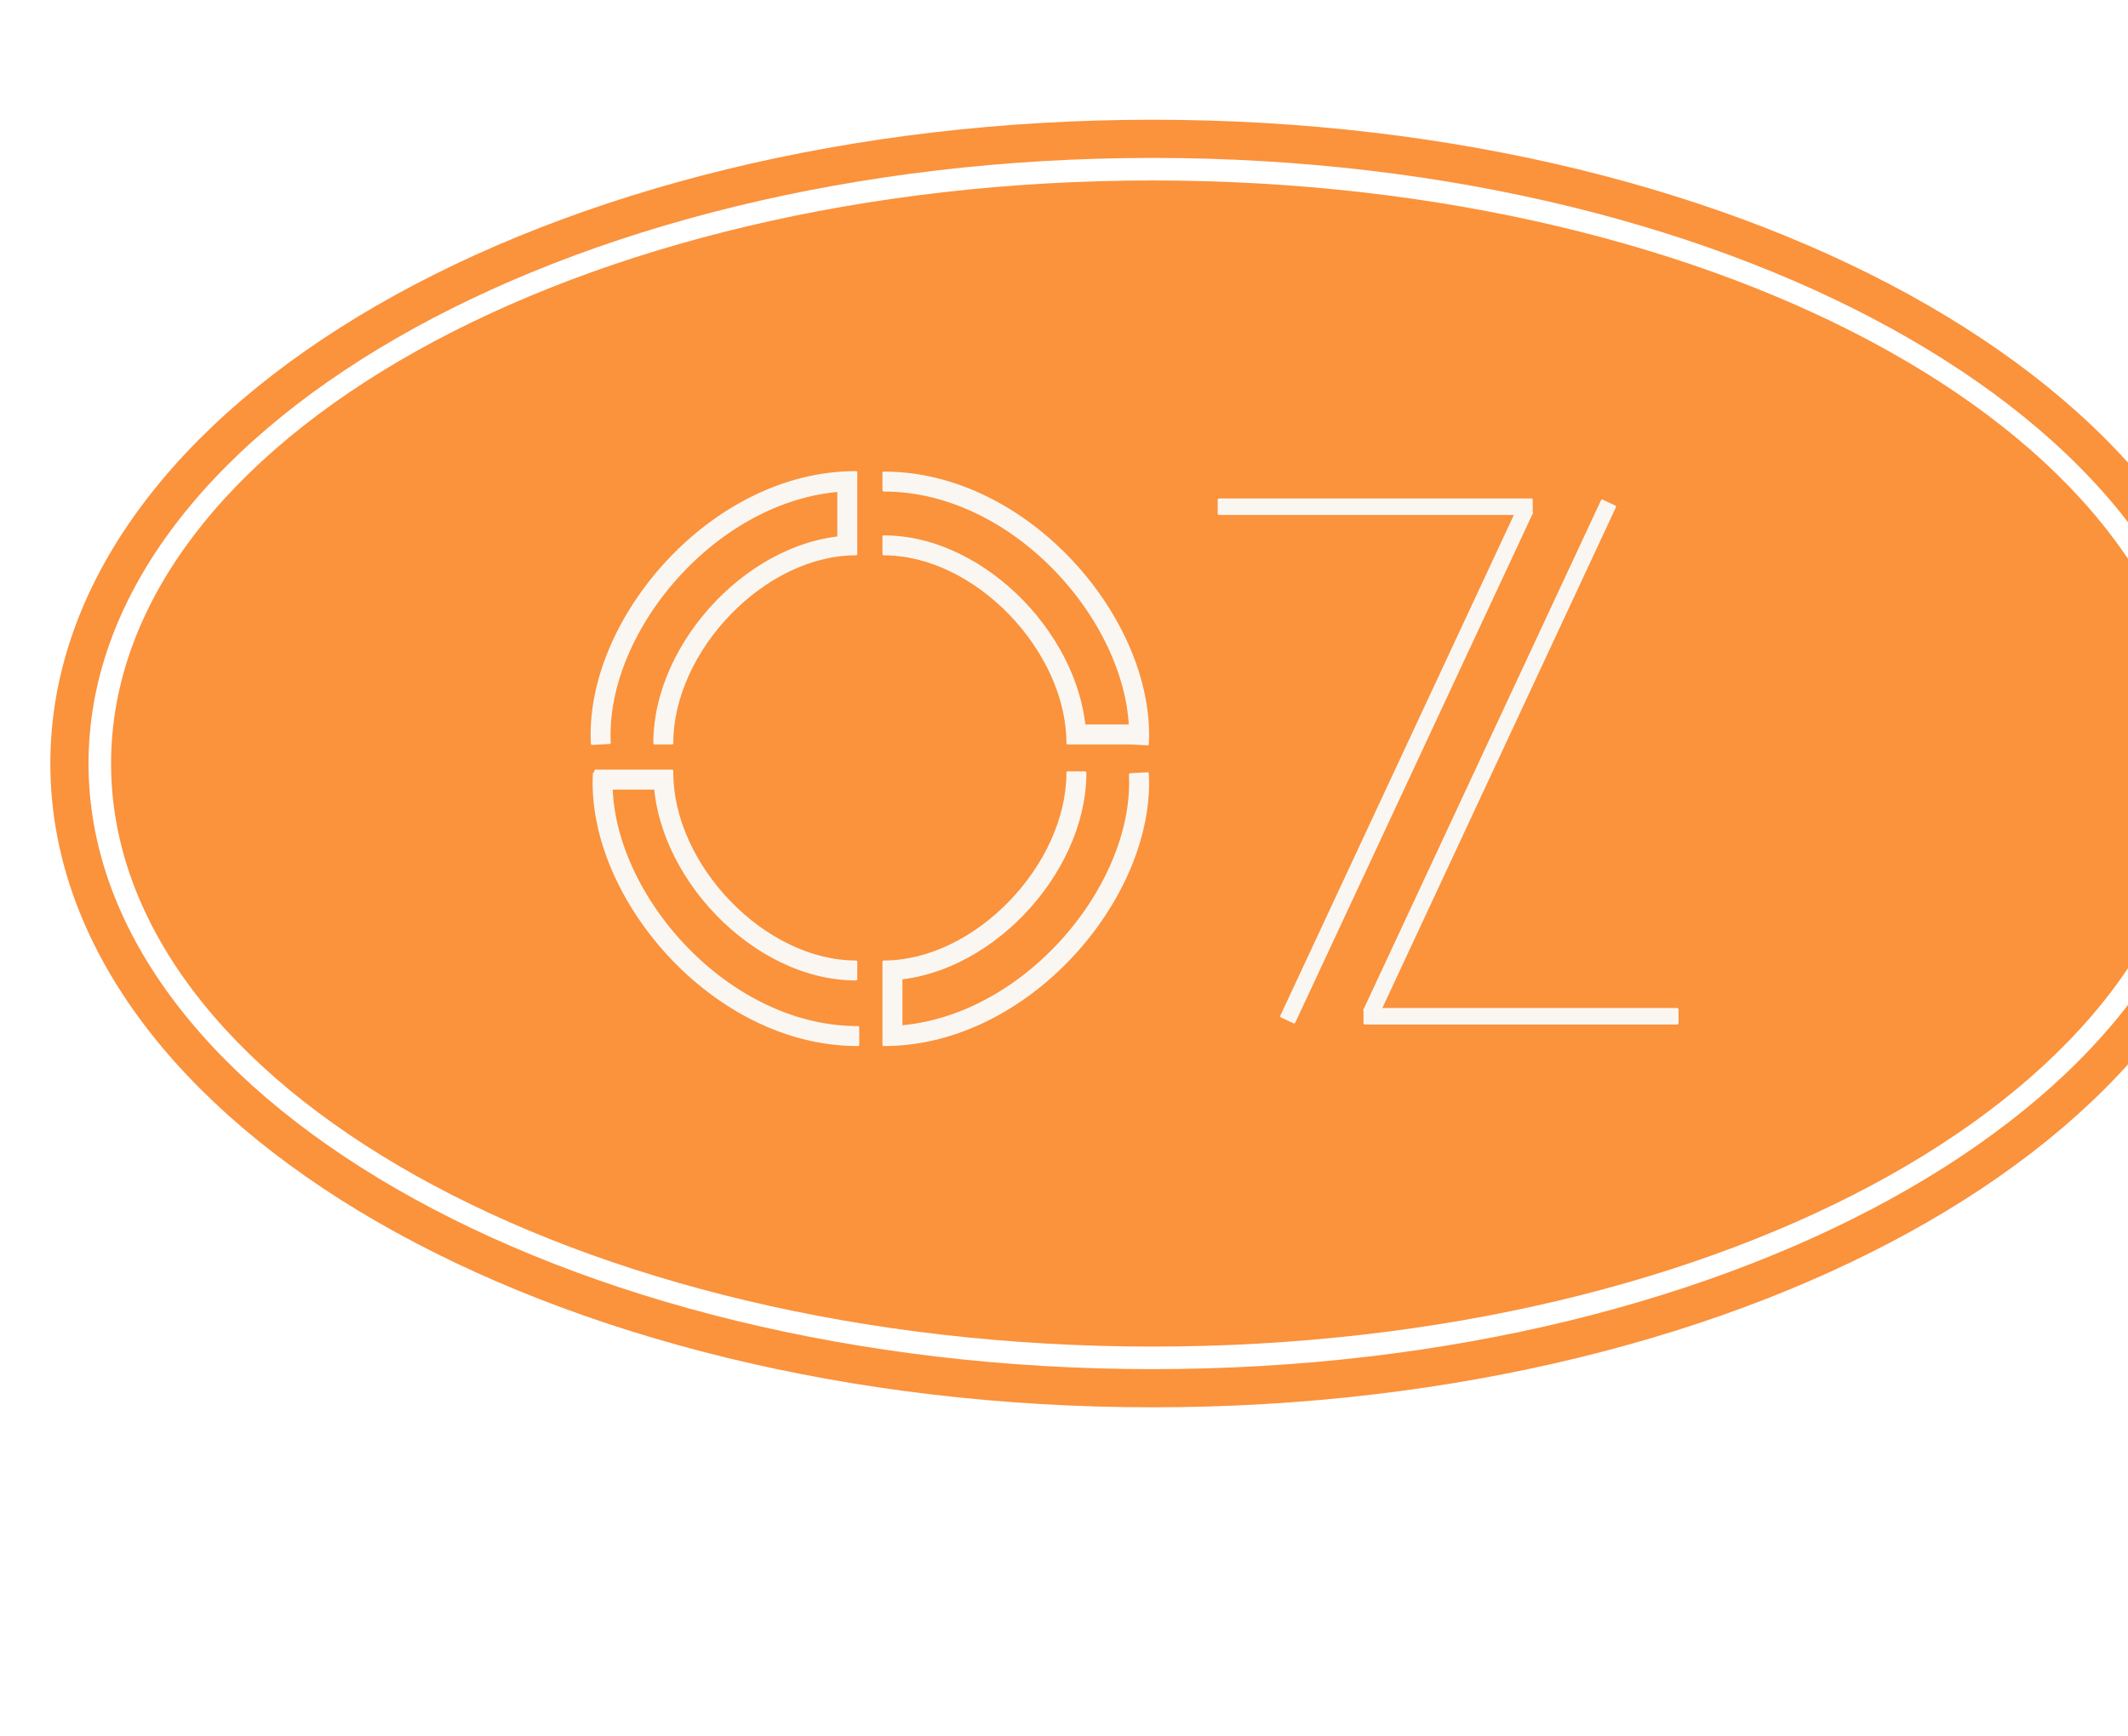
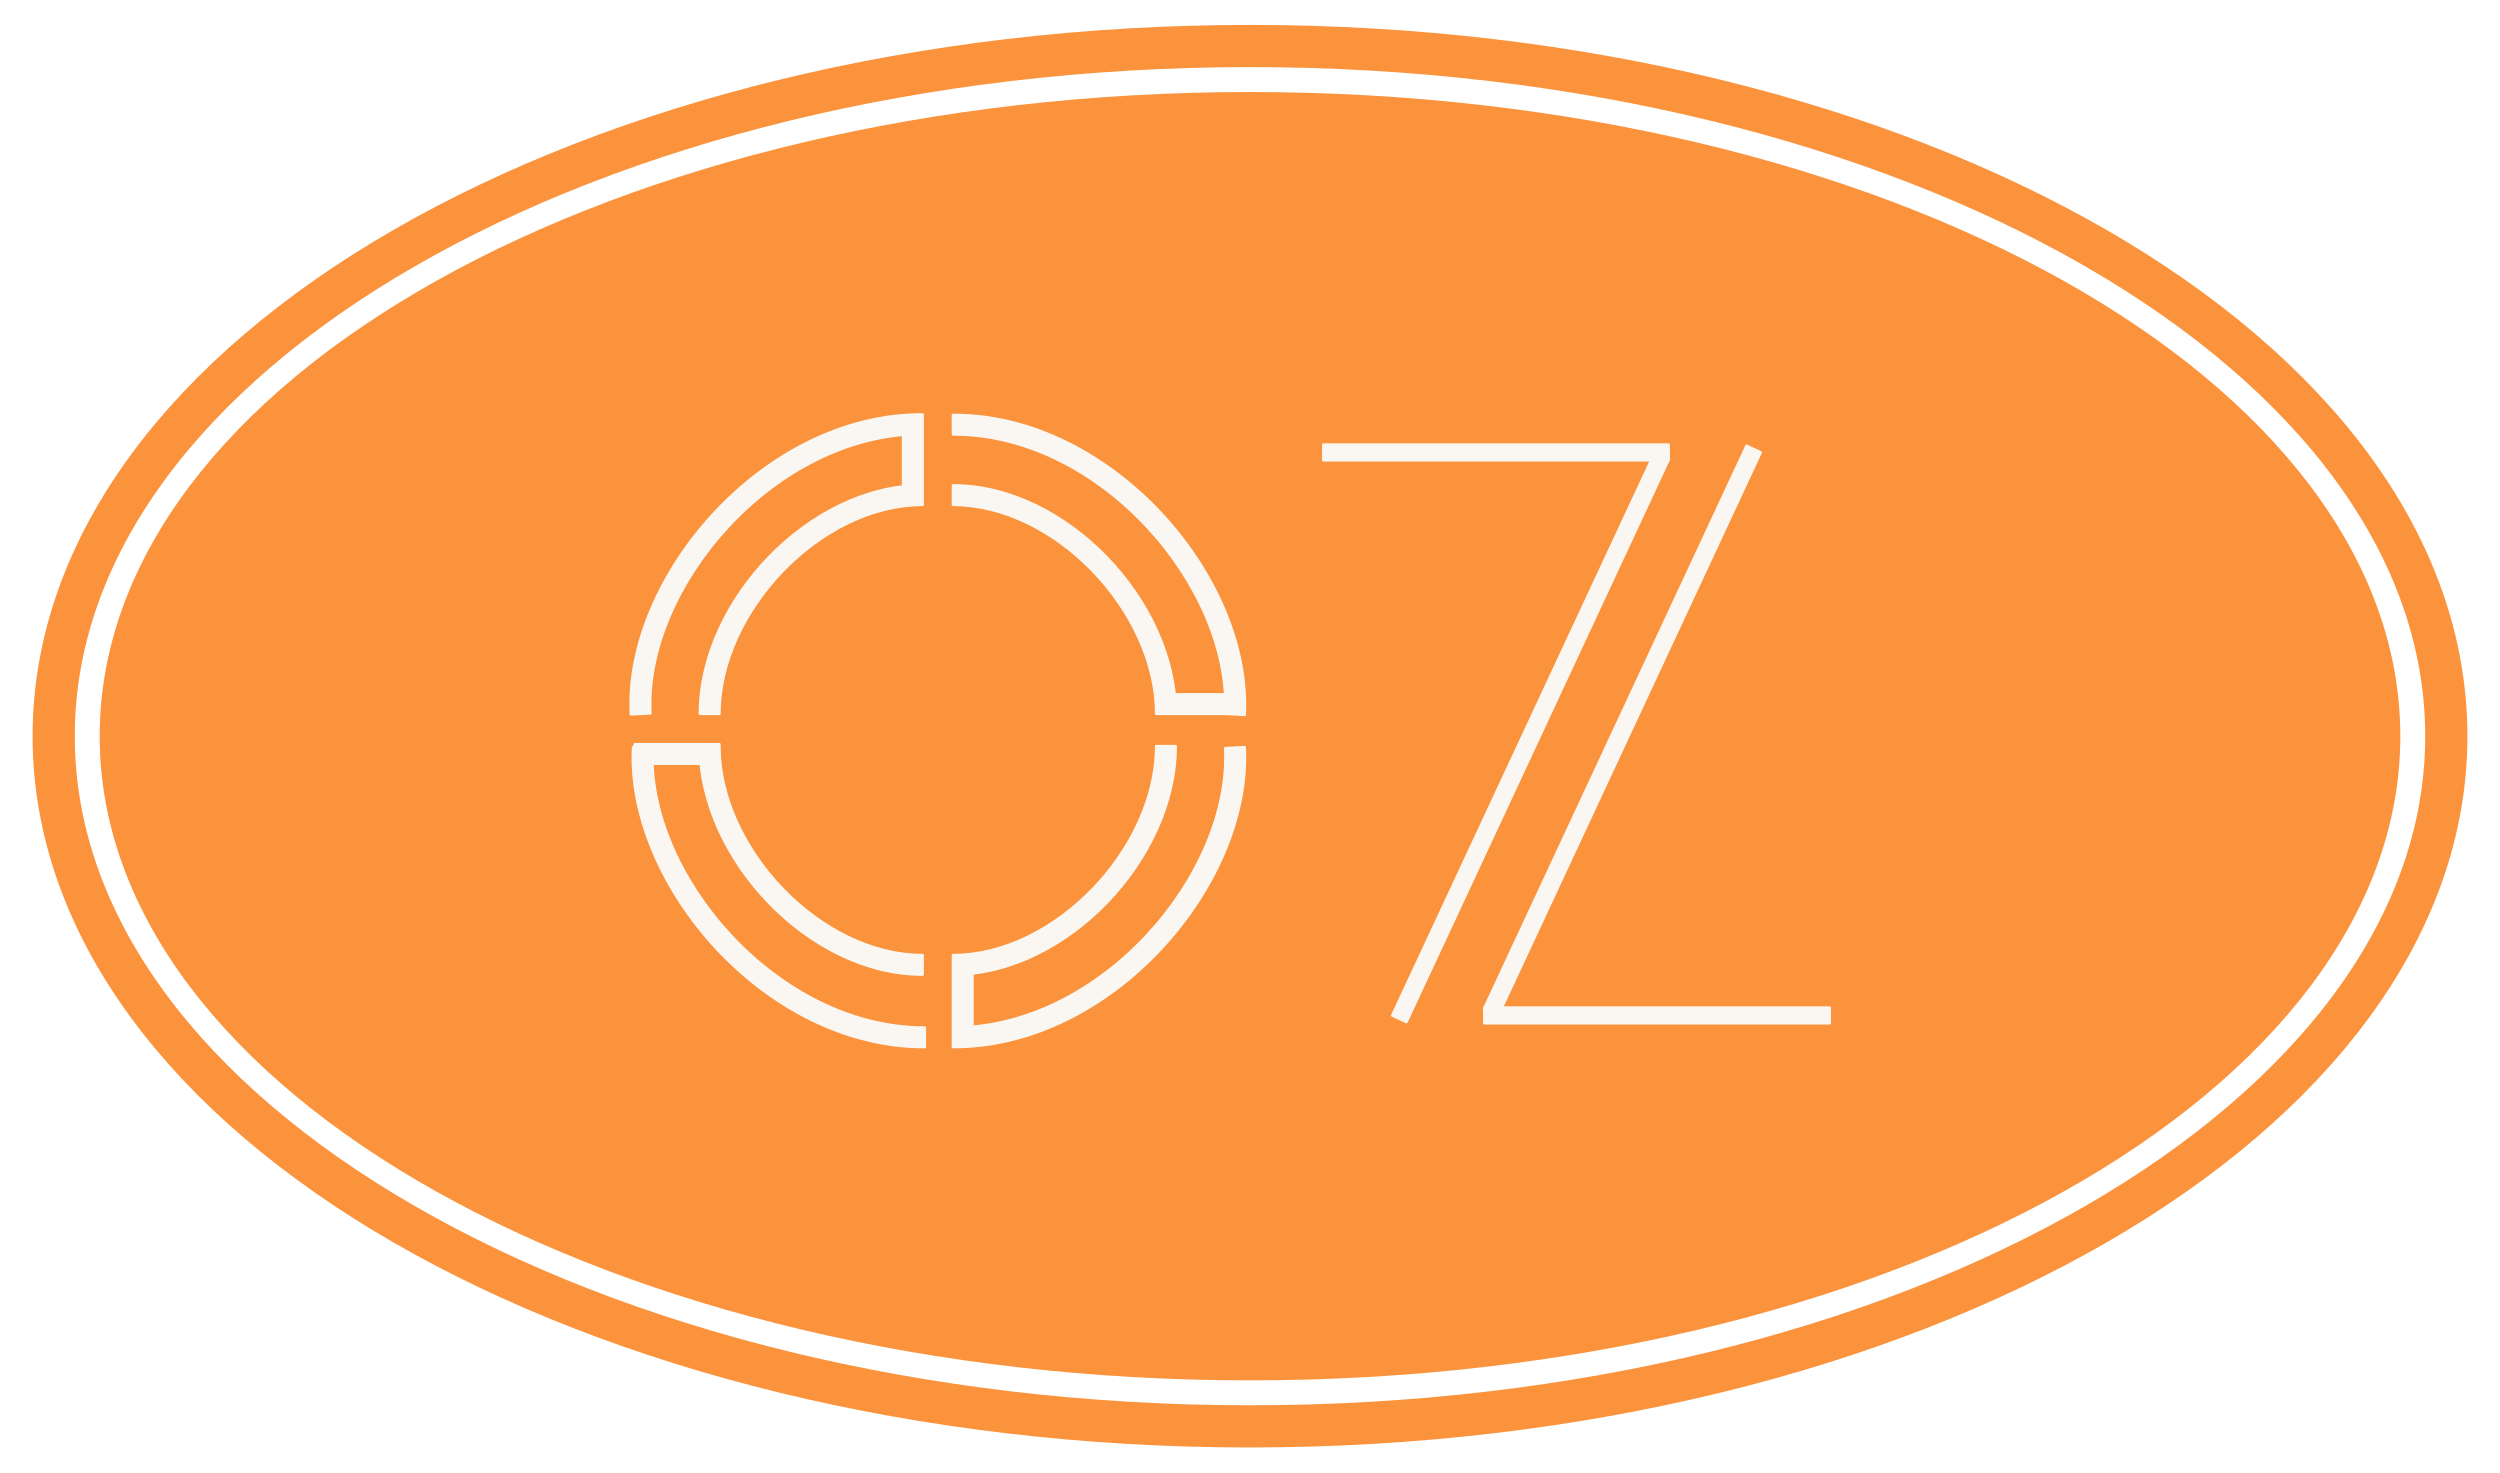
- <svg xmlns="http://www.w3.org/2000/svg" viewBox="0 0 613 500" role="img">
+ <svg xmlns="http://www.w3.org/2000/svg" viewBox="6 28 652 384" role="img">
  <ellipse cx="332" cy="220" rx="312" ry="180" fill="none" stroke="#fb923c" stroke-width="11" />
  <ellipse cx="332" cy="220" rx="300" ry="168" fill="#fb923c" />
  <path d="M 351.150 146.000 L 351.150 148.000 L 441.150 148.000 L 441.150 146.000 L 441.150 144.000 L 351.150 144.000 L 351.150 146.000 Z M 439.426 146.845 L 437.614 146.000 L 369.150 292.822 L 370.962 293.667 L 372.775 294.512 L 441.239 147.690 L 439.426 146.845 Z M 483.150 292.822 L 483.150 290.822 L 393.150 290.822 L 393.150 292.822 L 393.150 294.822 L 483.150 294.822 L 483.150 292.822 Z M 394.873 291.977 L 396.686 292.822 L 465.150 146.000 L 463.337 145.155 L 461.524 144.310 L 393.060 291.131 L 394.873 291.977 Z M 244.075 159.130 L 241.575 159.130 L 241.575 137.130 L 244.075 137.130 L 246.575 137.130 L 246.575 159.130 L 244.075 159.130 Z M 257.075 300.130 L 254.575 300.130 L 254.575 278.130 L 257.075 278.130 L 259.575 278.130 L 259.575 300.130 L 257.075 300.130 Z M 308.575 211.630 L 308.575 209.130 L 330.575 209.130 L 330.575 211.630 L 330.575 214.130 L 308.575 214.130 L 308.575 211.630 Z M 173.075 214.130 L 175.571 214.001 C 174.729 197.754 182.705 179.486 195.969 165.224 C 209.213 150.982 227.406 141.085 246.569 141.130 L 246.575 138.630 L 246.581 136.130 C 225.686 136.080 206.242 146.835 192.308 161.819 C 178.393 176.781 169.648 196.311 170.578 214.260 L 173.075 214.130 Z M 191.075 214.130 L 193.575 214.130 C 193.575 200.920 200.090 187.263 210.124 176.866 C 220.159 166.468 233.422 159.630 246.575 159.630 L 246.575 157.130 L 246.575 154.630 C 231.728 154.630 217.240 162.292 206.526 173.394 C 195.810 184.497 188.575 199.341 188.575 214.130 L 191.075 214.130 Z M 310.075 214.130 L 312.575 214.130 C 312.575 199.341 305.340 184.497 294.624 173.394 C 283.909 162.292 269.422 154.630 254.575 154.630 L 254.575 157.130 L 254.575 159.630 C 267.728 159.630 280.990 166.468 291.026 176.866 C 301.060 187.263 307.575 200.920 307.575 214.130 L 310.075 214.130 Z M 310.075 222.630 L 307.575 222.630 C 307.575 235.841 301.060 249.497 291.026 259.894 C 280.990 270.292 267.728 277.130 254.575 277.130 L 254.575 279.630 L 254.575 282.130 C 269.422 282.130 283.909 274.468 294.624 263.366 C 305.340 252.263 312.575 237.420 312.575 222.630 L 310.075 222.630 Z M 191.075 222.630 L 188.575 222.630 C 188.575 237.420 195.810 252.263 206.526 263.366 C 217.241 274.468 231.728 282.130 246.575 282.130 L 246.575 279.630 L 246.575 277.130 C 233.422 277.130 220.160 270.292 210.124 259.894 C 200.090 249.497 193.575 235.841 193.575 222.630 L 191.075 222.630 Z M 328.075 214.261 L 325.578 214.131 C 326.420 197.885 318.445 179.617 305.181 165.354 C 291.936 151.113 273.744 141.215 254.581 141.261 L 254.575 138.761 L 254.569 136.261 C 275.464 136.211 294.907 146.965 308.842 161.949 C 322.757 176.911 331.502 196.441 330.572 214.390 L 328.075 214.261 Z M 328.075 223.030 L 325.578 223.160 C 326.420 239.406 318.445 257.674 305.181 271.937 C 291.936 286.178 273.744 296.076 254.581 296.030 L 254.575 298.530 L 254.569 301.030 C 275.464 301.080 294.907 290.325 308.842 275.342 C 322.757 260.379 331.502 240.850 330.572 222.901 L 328.075 223.030 Z M 173.650 223.030 L 176.146 223.160 C 175.304 239.406 183.280 257.674 196.544 271.937 C 209.788 286.178 227.981 296.076 247.144 296.030 L 247.150 298.530 L 247.156 301.030 C 226.261 301.080 206.817 290.325 192.883 275.342 C 178.968 260.379 170.222 240.850 171.153 222.901 L 173.650 223.030 Z M 171.575 224.630 L 171.575 227.130 L 193.575 227.130 L 193.575 224.630 L 193.575 222.130 L 171.575 222.130 L 171.575 224.630 Z" fill="#faf7f2" stroke="#faf7f2" stroke-width="0.75" stroke-linejoin="round" paint-order="stroke fill" />
  <rect x="241.575" y="137.130" width="5" height="22" fill="#faf7f2" />
  <rect x="254.575" y="278.130" width="5" height="22" fill="#faf7f2" />
  <rect x="308.575" y="209.130" width="22" height="5" fill="#faf7f2" />
  <rect x="171.575" y="222.130" width="22" height="5" fill="#faf7f2" />
</svg>
